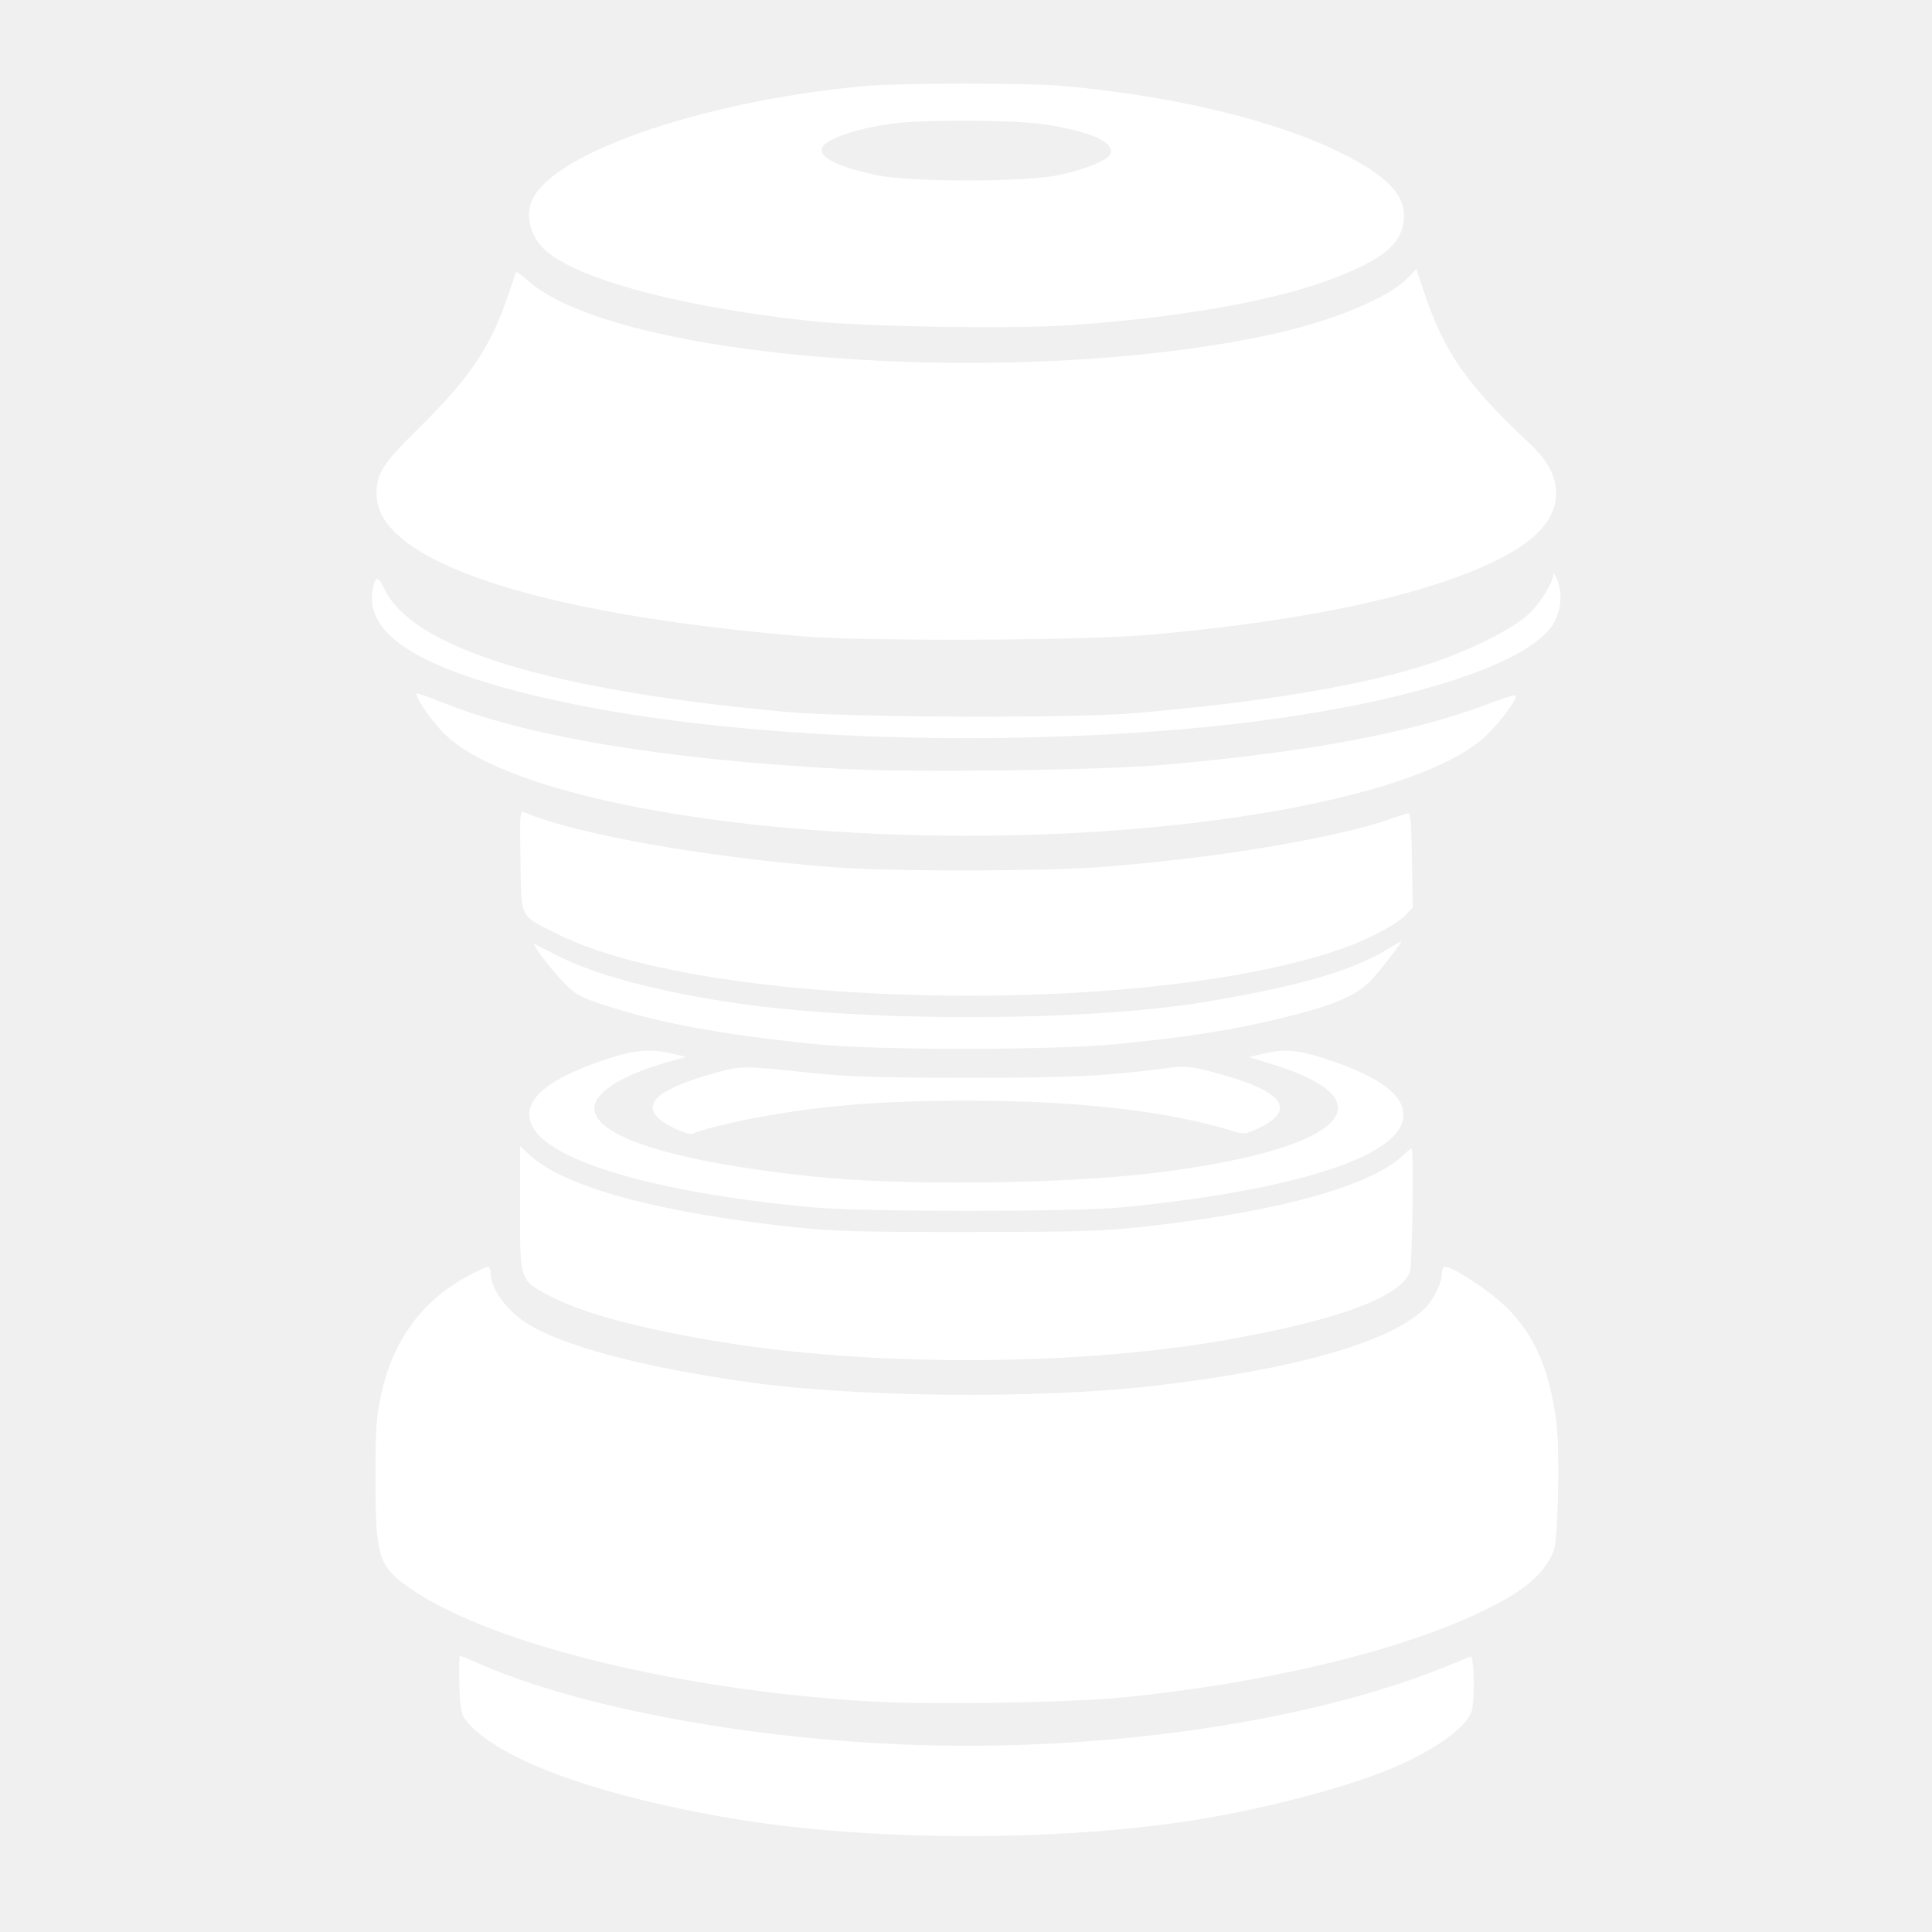
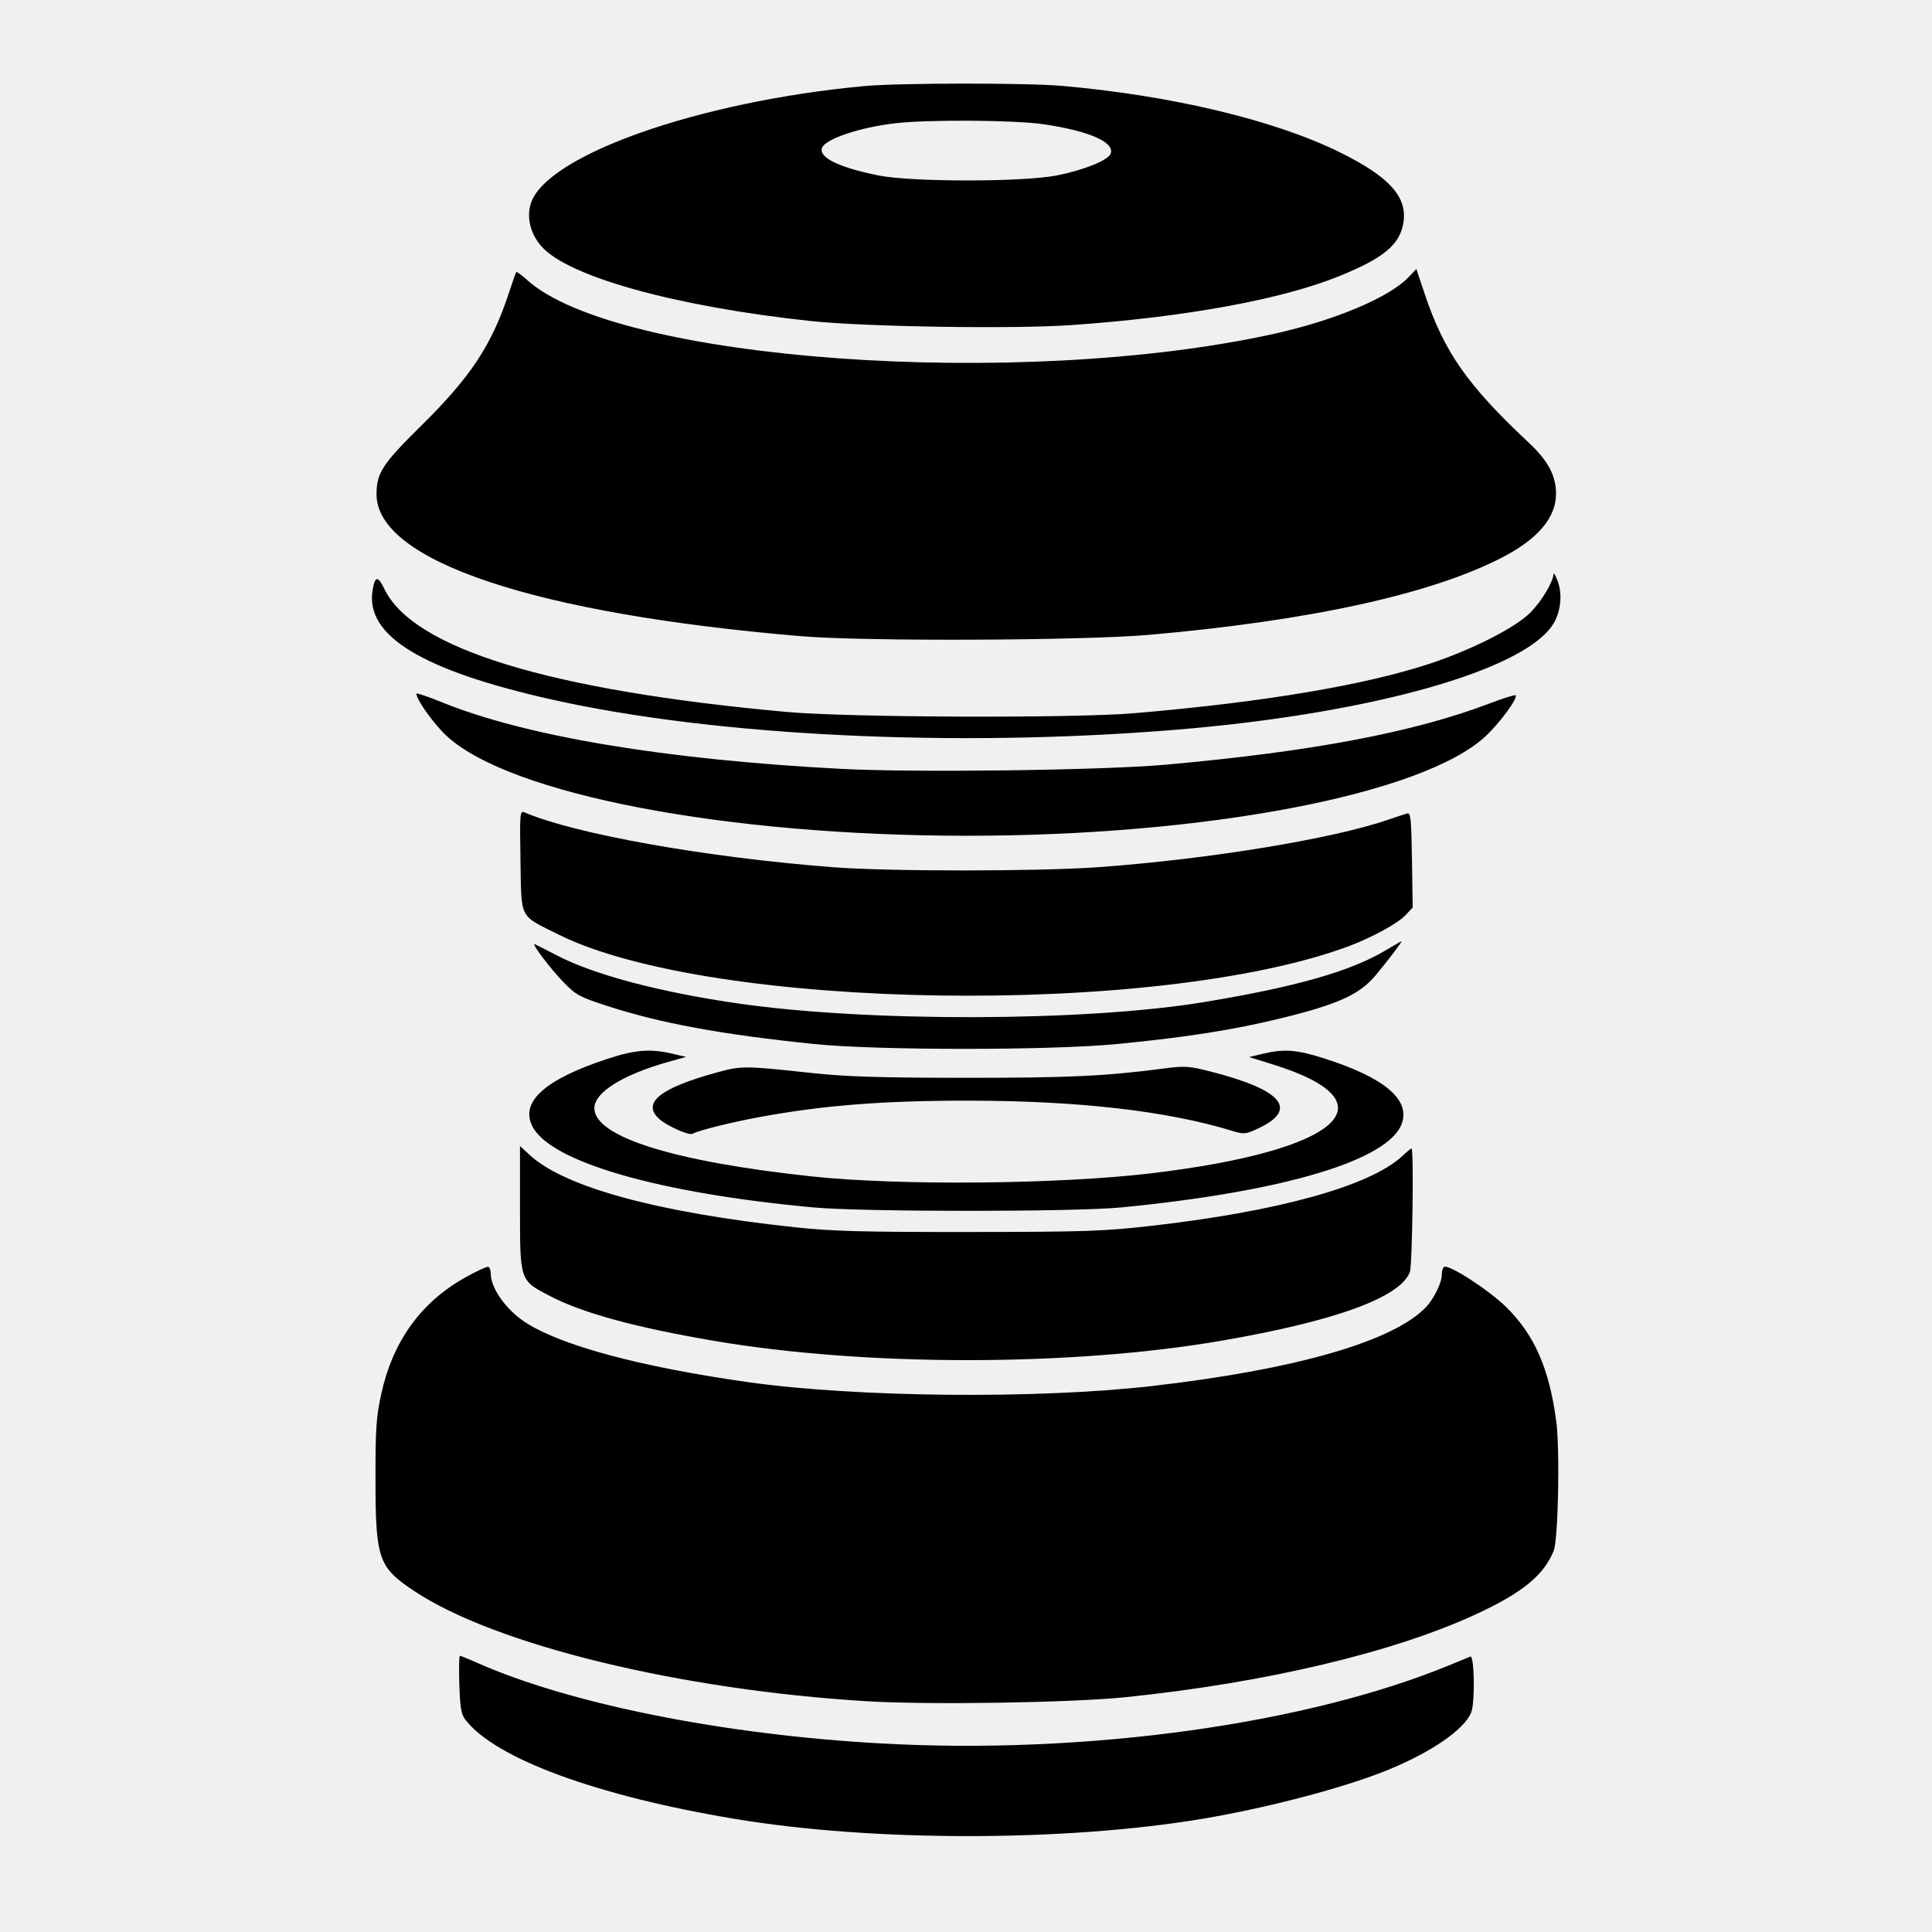
<svg xmlns="http://www.w3.org/2000/svg" width="48" height="48" viewBox="0 0 48 48">
  <g transform="translate(9.091 2) scale(0.066)">
-     <path d="M 187.500 2.106 C 124.978 7.915, 67.368 28.312, 61.999 46.540 C 60.454 51.785, 61.987 57.777, 66.062 62.418 C 76.128 73.882, 116.660 85.122, 167.500 90.548 C 187.952 92.731, 243.677 93.597, 265.543 92.072 C 308.350 89.086, 344.627 82.461, 366.341 73.665 C 383.223 66.826, 389.321 61.708, 390.578 53.327 C 392.023 43.695, 385.122 36.141, 366.500 26.970 C 341.932 14.870, 303.337 5.658, 262 2.027 C 248.546 0.845, 200.523 0.897, 187.500 2.106 M 199.247 16.103 C 185.851 17.661, 172.990 21.978, 171.696 25.351 C 170.317 28.943, 178.006 32.718, 192.823 35.723 C 205.407 38.275, 247.675 38.257, 260.327 35.694 C 270.461 33.642, 279.398 30.012, 280.336 27.567 C 281.978 23.288, 272.499 19.081, 255.411 16.506 C 244.566 14.871, 211.854 14.637, 199.247 16.103 M 392.459 74.065 C 385.222 81.673, 364.652 90.328, 341.848 95.360 C 246.061 116.495, 94.519 105.587, 60.724 75.124 C 58.647 73.251, 56.795 71.895, 56.609 72.110 C 56.423 72.324, 55.242 75.650, 53.983 79.500 C 47.445 99.502, 39.621 111.402, 20.795 129.977 C 6.145 144.433, 4 147.727, 4 155.772 C 4 180.848, 63.650 200.765, 164 209.198 C 187.566 211.178, 270.026 210.851, 294.758 208.679 C 355.664 203.331, 401.350 193.289, 428.036 179.383 C 441.255 172.495, 448 164.466, 448 155.620 C 448 148.728, 445.040 143.179, 437.685 136.284 C 414.543 114.587, 405.881 102.186, 398.525 80.227 L 395.418 70.954 392.459 74.065 M 447.070 185.761 C 446.898 188.856, 442.518 196.113, 438.245 200.387 C 432.666 205.966, 416.635 214.131, 401 219.358 C 376.554 227.530, 338.062 234.018, 289.500 238.153 C 266.277 240.131, 181.530 239.817, 158 237.666 C 69.042 229.536, 17.828 213.867, 6.982 191.463 C 4.494 186.323, 3.442 186.425, 2.518 191.893 C -0.368 208.974, 21.136 222.084, 70 233.032 C 131.460 246.802, 221.694 251.190, 304.500 244.435 C 377.743 238.461, 436.102 222.134, 446.948 204.583 C 449.794 199.979, 450.484 193.421, 448.640 188.500 C 447.816 186.300, 447.109 185.067, 447.070 185.761 M 19.009 230.817 C 19.042 233.168, 25.730 242.467, 30.572 246.892 C 54.520 268.778, 135.376 284.258, 226 284.305 C 316.115 284.353, 397.412 268.841, 421.254 247.051 C 426.599 242.166, 433.774 232.441, 432.773 231.440 C 432.507 231.173, 428.242 232.499, 423.297 234.387 C 394.512 245.371, 356.185 252.630, 300.918 257.562 C 277.194 259.680, 206.656 260.581, 178.865 259.122 C 112.802 255.654, 60.143 246.875, 28.730 234.093 C 23.378 231.916, 19.004 230.442, 19.009 230.817 M 58.188 293.759 C 58.553 316.017, 57.540 314.054, 72.500 321.488 C 130.021 350.072, 297.706 352.602, 369.739 325.973 C 378.397 322.772, 388.326 317.375, 391.274 314.266 L 394.048 311.341 393.774 293.420 C 393.539 278.067, 393.285 275.557, 392 275.900 C 391.175 276.120, 388.025 277.158, 385 278.206 C 364.032 285.472, 317.154 293.153, 275.500 296.149 C 253.126 297.759, 196.795 297.765, 176 296.161 C 128.184 292.472, 78.972 283.735, 59.688 275.511 C 57.969 274.778, 57.892 275.715, 58.188 293.759 M 383.978 327.377 C 370.675 335.332, 350.144 341.190, 315.500 346.917 C 270.927 354.286, 189.108 354.520, 140 347.419 C 110.575 343.164, 86.031 336.659, 72 329.398 C 67.875 327.263, 64.090 325.339, 63.590 325.121 C 61.909 324.392, 69.448 334.368, 74.500 339.557 C 79.034 344.215, 80.525 345.026, 90.500 348.267 C 110.882 354.890, 133.547 359.075, 168.613 362.691 C 192.378 365.142, 258.022 365.139, 283 362.686 C 309.414 360.092, 326.787 357.351, 344.740 352.945 C 365.942 347.741, 374.059 344.053, 380.023 336.914 C 384.890 331.090, 390.291 323.976, 389.801 324.038 C 389.635 324.058, 387.015 325.561, 383.978 327.377 M 90.396 368.458 C 67.431 376.095, 58.221 384.342, 62.525 393.412 C 68.946 406.943, 109.822 418.823, 168.500 424.214 C 187.284 425.939, 266.805 425.932, 284.500 424.202 C 346.018 418.191, 385.441 406.314, 390.030 392.411 C 392.992 383.433, 383.173 375.290, 360.738 368.120 C 350.372 364.807, 345.553 364.451, 337.500 366.405 L 332.500 367.618 341.493 370.415 C 387.294 384.662, 366.844 402.877, 295.500 411.384 C 260.984 415.499, 200.776 416.058, 168.070 412.565 C 115.847 406.989, 86 397.632, 86 386.837 C 86 380.910, 96.732 374.218, 114 369.377 L 120.500 367.554 115.500 366.373 C 107.030 364.372, 101.236 364.853, 90.396 368.458 M 131.820 373.490 C 110.739 379.304, 103.894 384.794, 110.262 390.777 C 113.128 393.469, 121.701 397.303, 123.025 396.484 C 124.973 395.280, 137.638 392.126, 148.500 390.139 C 172.442 385.761, 194.639 384.020, 226.500 384.023 C 267.918 384.027, 301.651 387.880, 326.100 395.399 C 330.316 396.696, 331.067 396.650, 335.100 394.845 C 351.415 387.544, 345.473 380.054, 317.773 373.007 C 309.932 371.012, 308.208 370.897, 300.773 371.869 C 278.352 374.802, 264.577 375.452, 225.500 375.423 C 193.382 375.398, 180.926 375.009, 168 373.626 C 142.039 370.848, 141.410 370.845, 131.820 373.490 M 58.004 424.301 C 58.008 451.952, 57.889 451.592, 68.978 457.419 C 81.380 463.936, 101.439 469.424, 131.420 474.503 C 188.218 484.125, 265.627 484.091, 321.890 474.419 C 364.791 467.044, 389.346 458.112, 392.978 448.558 C 393.922 446.074, 394.517 402, 393.606 402 C 393.389 402, 391.859 403.263, 390.207 404.807 C 378.060 416.154, 343.526 425.740, 295.093 431.211 C 277.590 433.188, 270.327 433.428, 227 433.462 C 186.789 433.493, 175.594 433.189, 161.500 431.679 C 109.981 426.162, 74.869 416.612, 61.750 404.550 L 58 401.102 58.004 424.301 M 37.117 450.735 C 20.583 460.073, 10.072 474.743, 5.760 494.501 C 3.871 503.155, 3.581 507.526, 3.605 527 C 3.642 556.552, 4.739 559.684, 18.184 568.623 C 48.677 588.894, 118.119 605.806, 188.500 610.100 C 211.782 611.521, 265.506 610.680, 286 608.575 C 339.006 603.131, 387.644 591.545, 418.725 576.961 C 435.599 569.043, 443.402 562.594, 447.112 553.500 C 448.825 549.302, 449.503 515.369, 448.087 504.729 C 445.447 484.887, 439.923 472.256, 429.307 461.787 C 422.738 455.308, 407.601 445.510, 405.842 446.598 C 405.379 446.884, 405 448.234, 405 449.599 C 405 452.510, 402.042 458.582, 399.116 461.677 C 386.898 474.601, 350.071 485.230, 296 491.437 C 252.770 496.400, 184.686 495.750, 143.864 489.985 C 103.685 484.311, 73.814 476.317, 60.215 467.599 C 52.834 462.868, 47 454.697, 47 449.091 C 47 448.006, 46.626 446.887, 46.169 446.605 C 45.713 446.322, 41.639 448.181, 37.117 450.735 M 35.162 603.750 C 35.435 612.433, 35.867 614.981, 37.407 617 C 48.577 631.643, 86.846 645.737, 139 654.417 C 190.702 663.021, 262.621 663.024, 314.500 654.425 C 339.026 650.359, 368.340 642.651, 384.725 635.958 C 401.214 629.223, 413.685 620.589, 416.101 614.234 C 417.555 610.410, 417.258 592.682, 415.750 593.289 C 415.063 593.566, 411.800 594.910, 408.500 596.277 C 354.211 618.763, 271.228 630.260, 194 625.996 C 134.784 622.726, 76.714 611.123, 41.721 595.569 C 38.543 594.156, 35.691 593, 35.383 593 C 35.075 593, 34.975 597.837, 35.162 603.750" stroke="none" fill="#ffffff" fill-rule="evenodd" />
+     <path d="M 187.500 2.106 C 124.978 7.915, 67.368 28.312, 61.999 46.540 C 60.454 51.785, 61.987 57.777, 66.062 62.418 C 76.128 73.882, 116.660 85.122, 167.500 90.548 C 187.952 92.731, 243.677 93.597, 265.543 92.072 C 308.350 89.086, 344.627 82.461, 366.341 73.665 C 383.223 66.826, 389.321 61.708, 390.578 53.327 C 392.023 43.695, 385.122 36.141, 366.500 26.970 C 341.932 14.870, 303.337 5.658, 262 2.027 C 248.546 0.845, 200.523 0.897, 187.500 2.106 M 199.247 16.103 C 185.851 17.661, 172.990 21.978, 171.696 25.351 C 170.317 28.943, 178.006 32.718, 192.823 35.723 C 205.407 38.275, 247.675 38.257, 260.327 35.694 C 270.461 33.642, 279.398 30.012, 280.336 27.567 C 281.978 23.288, 272.499 19.081, 255.411 16.506 C 244.566 14.871, 211.854 14.637, 199.247 16.103 M 392.459 74.065 C 385.222 81.673, 364.652 90.328, 341.848 95.360 C 246.061 116.495, 94.519 105.587, 60.724 75.124 C 58.647 73.251, 56.795 71.895, 56.609 72.110 C 56.423 72.324, 55.242 75.650, 53.983 79.500 C 47.445 99.502, 39.621 111.402, 20.795 129.977 C 6.145 144.433, 4 147.727, 4 155.772 C 4 180.848, 63.650 200.765, 164 209.198 C 187.566 211.178, 270.026 210.851, 294.758 208.679 C 355.664 203.331, 401.350 193.289, 428.036 179.383 C 441.255 172.495, 448 164.466, 448 155.620 C 448 148.728, 445.040 143.179, 437.685 136.284 C 414.543 114.587, 405.881 102.186, 398.525 80.227 L 395.418 70.954 392.459 74.065 M 447.070 185.761 C 446.898 188.856, 442.518 196.113, 438.245 200.387 C 432.666 205.966, 416.635 214.131, 401 219.358 C 376.554 227.530, 338.062 234.018, 289.500 238.153 C 266.277 240.131, 181.530 239.817, 158 237.666 C 69.042 229.536, 17.828 213.867, 6.982 191.463 C 4.494 186.323, 3.442 186.425, 2.518 191.893 C -0.368 208.974, 21.136 222.084, 70 233.032 C 131.460 246.802, 221.694 251.190, 304.500 244.435 C 377.743 238.461, 436.102 222.134, 446.948 204.583 C 449.794 199.979, 450.484 193.421, 448.640 188.500 C 447.816 186.300, 447.109 185.067, 447.070 185.761 M 19.009 230.817 C 19.042 233.168, 25.730 242.467, 30.572 246.892 C 54.520 268.778, 135.376 284.258, 226 284.305 C 316.115 284.353, 397.412 268.841, 421.254 247.051 C 426.599 242.166, 433.774 232.441, 432.773 231.440 C 432.507 231.173, 428.242 232.499, 423.297 234.387 C 394.512 245.371, 356.185 252.630, 300.918 257.562 C 277.194 259.680, 206.656 260.581, 178.865 259.122 C 112.802 255.654, 60.143 246.875, 28.730 234.093 C 23.378 231.916, 19.004 230.442, 19.009 230.817 M 58.188 293.759 C 58.553 316.017, 57.540 314.054, 72.500 321.488 C 130.021 350.072, 297.706 352.602, 369.739 325.973 C 378.397 322.772, 388.326 317.375, 391.274 314.266 L 394.048 311.341 393.774 293.420 C 393.539 278.067, 393.285 275.557, 392 275.900 C 391.175 276.120, 388.025 277.158, 385 278.206 C 364.032 285.472, 317.154 293.153, 275.500 296.149 C 253.126 297.759, 196.795 297.765, 176 296.161 C 128.184 292.472, 78.972 283.735, 59.688 275.511 C 57.969 274.778, 57.892 275.715, 58.188 293.759 M 383.978 327.377 C 370.675 335.332, 350.144 341.190, 315.500 346.917 C 270.927 354.286, 189.108 354.520, 140 347.419 C 110.575 343.164, 86.031 336.659, 72 329.398 C 67.875 327.263, 64.090 325.339, 63.590 325.121 C 61.909 324.392, 69.448 334.368, 74.500 339.557 C 79.034 344.215, 80.525 345.026, 90.500 348.267 C 110.882 354.890, 133.547 359.075, 168.613 362.691 C 192.378 365.142, 258.022 365.139, 283 362.686 C 309.414 360.092, 326.787 357.351, 344.740 352.945 C 365.942 347.741, 374.059 344.053, 380.023 336.914 C 384.890 331.090, 390.291 323.976, 389.801 324.038 C 389.635 324.058, 387.015 325.561, 383.978 327.377 M 90.396 368.458 C 67.431 376.095, 58.221 384.342, 62.525 393.412 C 68.946 406.943, 109.822 418.823, 168.500 424.214 C 187.284 425.939, 266.805 425.932, 284.500 424.202 C 346.018 418.191, 385.441 406.314, 390.030 392.411 C 392.992 383.433, 383.173 375.290, 360.738 368.120 C 350.372 364.807, 345.553 364.451, 337.500 366.405 L 332.500 367.618 341.493 370.415 C 387.294 384.662, 366.844 402.877, 295.500 411.384 C 260.984 415.499, 200.776 416.058, 168.070 412.565 C 115.847 406.989, 86 397.632, 86 386.837 C 86 380.910, 96.732 374.218, 114 369.377 L 120.500 367.554 115.500 366.373 C 107.030 364.372, 101.236 364.853, 90.396 368.458 M 131.820 373.490 C 110.739 379.304, 103.894 384.794, 110.262 390.777 C 113.128 393.469, 121.701 397.303, 123.025 396.484 C 124.973 395.280, 137.638 392.126, 148.500 390.139 C 172.442 385.761, 194.639 384.020, 226.500 384.023 C 267.918 384.027, 301.651 387.880, 326.100 395.399 C 330.316 396.696, 331.067 396.650, 335.100 394.845 C 351.415 387.544, 345.473 380.054, 317.773 373.007 C 309.932 371.012, 308.208 370.897, 300.773 371.869 C 278.352 374.802, 264.577 375.452, 225.500 375.423 C 193.382 375.398, 180.926 375.009, 168 373.626 C 142.039 370.848, 141.410 370.845, 131.820 373.490 M 58.004 424.301 C 58.008 451.952, 57.889 451.592, 68.978 457.419 C 81.380 463.936, 101.439 469.424, 131.420 474.503 C 188.218 484.125, 265.627 484.091, 321.890 474.419 C 364.791 467.044, 389.346 458.112, 392.978 448.558 C 393.922 446.074, 394.517 402, 393.606 402 C 393.389 402, 391.859 403.263, 390.207 404.807 C 378.060 416.154, 343.526 425.740, 295.093 431.211 C 277.590 433.188, 270.327 433.428, 227 433.462 C 186.789 433.493, 175.594 433.189, 161.500 431.679 C 109.981 426.162, 74.869 416.612, 61.750 404.550 L 58 401.102 58.004 424.301 M 37.117 450.735 C 20.583 460.073, 10.072 474.743, 5.760 494.501 C 3.871 503.155, 3.581 507.526, 3.605 527 C 3.642 556.552, 4.739 559.684, 18.184 568.623 C 48.677 588.894, 118.119 605.806, 188.500 610.100 C 211.782 611.521, 265.506 610.680, 286 608.575 C 339.006 603.131, 387.644 591.545, 418.725 576.961 C 435.599 569.043, 443.402 562.594, 447.112 553.500 C 448.825 549.302, 449.503 515.369, 448.087 504.729 C 445.447 484.887, 439.923 472.256, 429.307 461.787 C 422.738 455.308, 407.601 445.510, 405.842 446.598 C 405.379 446.884, 405 448.234, 405 449.599 C 405 452.510, 402.042 458.582, 399.116 461.677 C 386.898 474.601, 350.071 485.230, 296 491.437 C 252.770 496.400, 184.686 495.750, 143.864 489.985 C 103.685 484.311, 73.814 476.317, 60.215 467.599 C 52.834 462.868, 47 454.697, 47 449.091 C 47 448.006, 46.626 446.887, 46.169 446.605 C 45.713 446.322, 41.639 448.181, 37.117 450.735 M 35.162 603.750 C 35.435 612.433, 35.867 614.981, 37.407 617 C 48.577 631.643, 86.846 645.737, 139 654.417 C 190.702 663.021, 262.621 663.024, 314.500 654.425 C 339.026 650.359, 368.340 642.651, 384.725 635.958 C 401.214 629.223, 413.685 620.589, 416.101 614.234 C 417.555 610.410, 417.258 592.682, 415.750 593.289 C 415.063 593.566, 411.800 594.910, 408.500 596.277 C 354.211 618.763, 271.228 630.260, 194 625.996 C 134.784 622.726, 76.714 611.123, 41.721 595.569 C 38.543 594.156, 35.691 593, 35.383 593 C 35.075 593, 34.975 597.837, 35.162 603.750" stroke="none" fill="currentColor" fill-rule="evenodd" />
  </g>
</svg>
